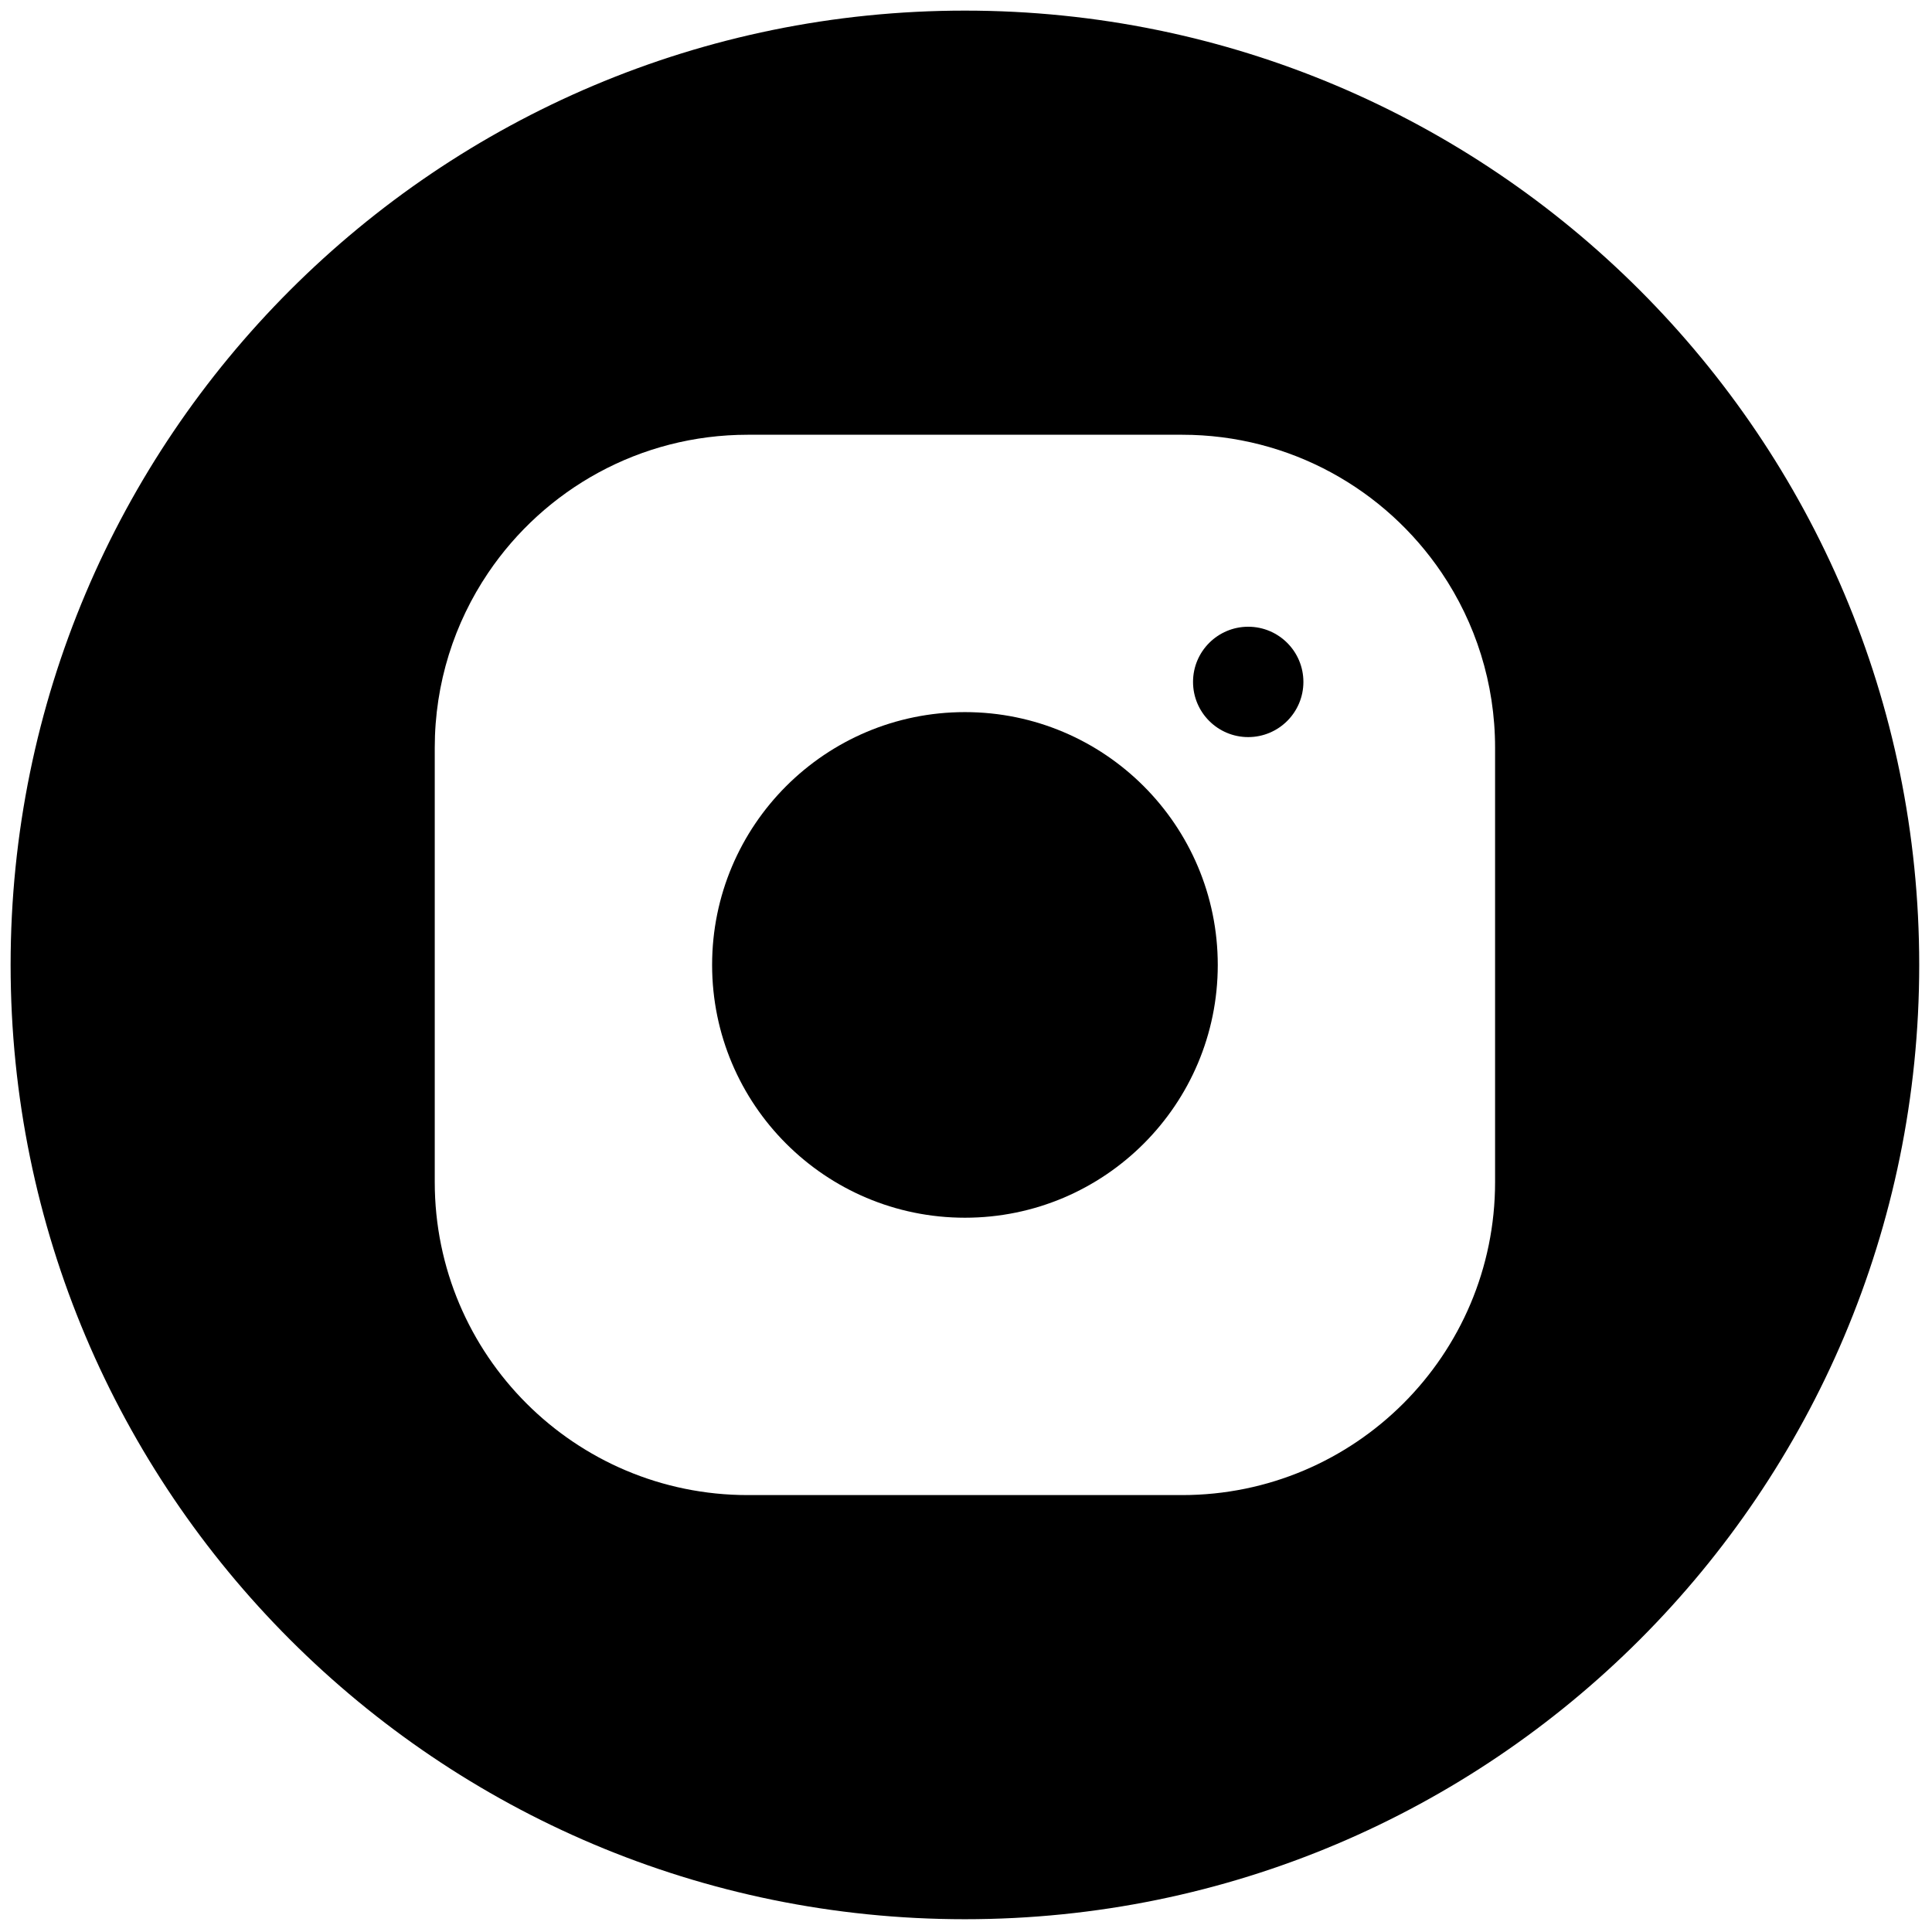
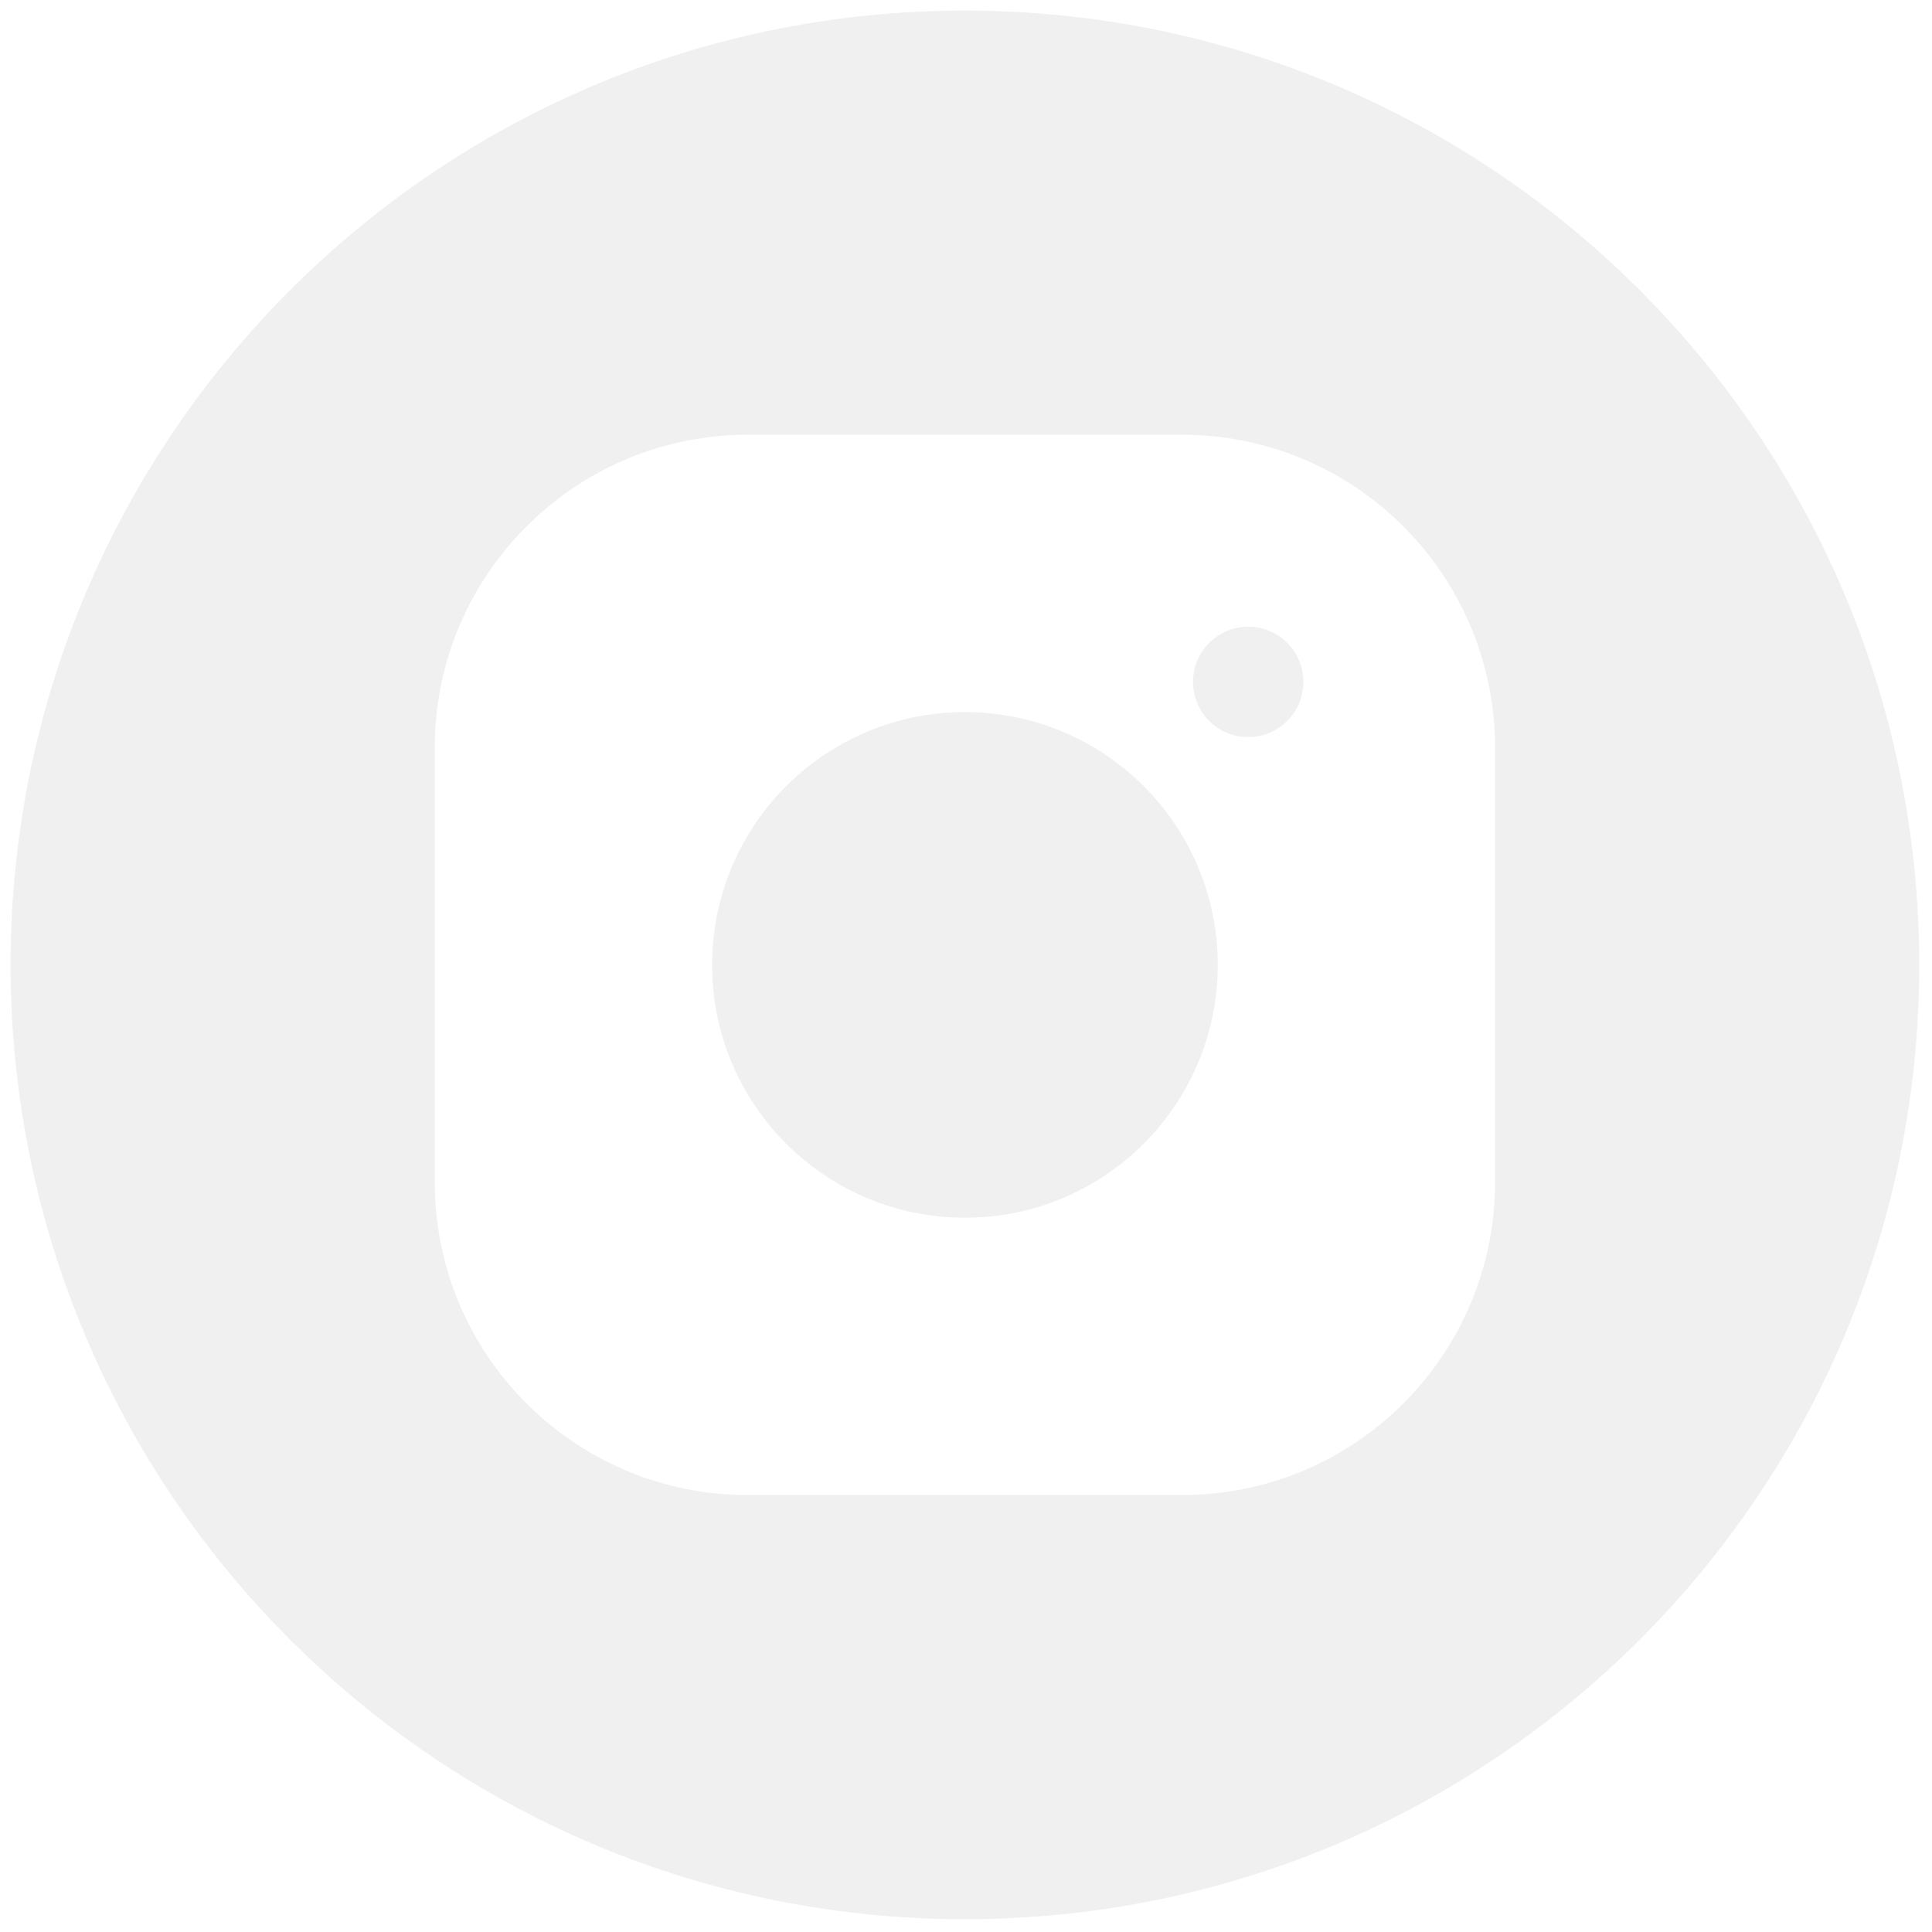
- <svg xmlns="http://www.w3.org/2000/svg" version="1.1" width="256" height="256" viewBox="0 0 256 256" xml:space="preserve">
+ <svg xmlns="http://www.w3.org/2000/svg" fill="rgb(240, 240, 240)" version="1.1" width="256" height="256" viewBox="0 0 256 256" xml:space="preserve">
  <defs>
</defs>
-   <g style="stroke: none; stroke-width: 0; stroke-dasharray: none; stroke-linecap: butt; stroke-linejoin: miter; stroke-miterlimit: 10; fill: none; fill-rule: nonzero; opacity: 1;" transform="translate(1.406593 1.406593) scale(2.81 2.81)">
-     <path d="M 60.961 31.655 c 0 -1.437 -1.165 -2.602 -2.602 -2.602 c -1.437 0 -2.602 1.165 -2.602 2.602 c 0 1.437 1.165 2.602 2.602 2.602 C 59.797 34.256 60.961 33.092 60.961 31.655 z" style="stroke: none; stroke-width: 1; stroke-dasharray: none; stroke-linecap: butt; stroke-linejoin: miter; stroke-miterlimit: 10; fill: rgb(0,0,0); fill-rule: nonzero; opacity: 1;" transform=" matrix(1 0 0 1 0 0) " stroke-linecap="round" />
-     <path d="M 45 33.079 c -6.584 0 -11.921 5.337 -11.921 11.921 c 0 1.646 0.334 3.214 0.937 4.64 c 0.603 1.426 1.476 2.711 2.555 3.789 c 2.157 2.157 5.138 3.492 8.43 3.492 c 3.292 0 6.272 -1.334 8.43 -3.492 c 1.079 -1.079 1.952 -2.363 2.555 -3.789 c 0.603 -1.426 0.937 -2.994 0.937 -4.64 C 56.921 38.416 51.584 33.079 45 33.079 z" style="stroke: none; stroke-width: 1; stroke-dasharray: none; stroke-linecap: butt; stroke-linejoin: miter; stroke-miterlimit: 10; fill: rgb(0,0,0); fill-rule: nonzero; opacity: 1;" transform=" matrix(1 0 0 1 0 0) " stroke-linecap="round" />
-     <path d="M 45 0 C 20.147 0 0 20.147 0 45 c 0 24.853 20.147 45 45 45 c 24.853 0 45 -20.147 45 -45 C 90 20.147 69.853 0 45 0 z M 70 55.238 C 70 63.391 63.391 70 55.238 70 H 34.762 C 26.609 70 20 63.391 20 55.238 V 34.762 c 0 -3.057 0.929 -5.897 2.521 -8.253 C 25.174 22.582 29.666 20 34.762 20 h 20.477 c 5.095 0 9.588 2.582 12.241 6.508 C 69.071 28.864 70 31.704 70 34.762 V 55.238 z" style="stroke: none; stroke-width: 1; stroke-dasharray: none; stroke-linecap: butt; stroke-linejoin: miter; stroke-miterlimit: 10; fill: rgb(0,0,0); fill-rule: nonzero; opacity: 1;" transform=" matrix(1 0 0 1 0 0) " stroke-linecap="round" />
+   <g fill="rgb(240, 240, 240)" style="stroke: none; stroke-width: 0; stroke-dasharray: none; stroke-linecap: butt; stroke-linejoin: miter; stroke-miterlimit: 10; fill: none; fill-rule: nonzero; opacity: 1;" transform="translate(1.406593 1.406593) scale(2.81 2.81)">
+     <path d="M 60.961 31.655 c 0 -1.437 -1.165 -2.602 -2.602 -2.602 c -1.437 0 -2.602 1.165 -2.602 2.602 c 0 1.437 1.165 2.602 2.602 2.602 C 59.797 34.256 60.961 33.092 60.961 31.655 z" style="stroke: none; stroke-width: 1; stroke-dasharray: none; stroke-linecap: butt; stroke-linejoin: miter; stroke-miterlimit: 10; fill: rgb(240, 240, 240); fill-rule: nonzero; opacity: 1;" transform=" matrix(1 0 0 1 0 0) " stroke-linecap="round" />
+     <path d="M 45 33.079 c -6.584 0 -11.921 5.337 -11.921 11.921 c 0 1.646 0.334 3.214 0.937 4.64 c 0.603 1.426 1.476 2.711 2.555 3.789 c 2.157 2.157 5.138 3.492 8.43 3.492 c 3.292 0 6.272 -1.334 8.43 -3.492 c 1.079 -1.079 1.952 -2.363 2.555 -3.789 c 0.603 -1.426 0.937 -2.994 0.937 -4.64 C 56.921 38.416 51.584 33.079 45 33.079 z" style="stroke: none; stroke-width: 1; stroke-dasharray: none; stroke-linecap: butt; stroke-linejoin: miter; stroke-miterlimit: 10; fill: rgb(240, 240, 240); fill-rule: nonzero; opacity: 1;" transform=" matrix(1 0 0 1 0 0) " stroke-linecap="round" />
+     <path d="M 45 0 C 20.147 0 0 20.147 0 45 c 0 24.853 20.147 45 45 45 c 24.853 0 45 -20.147 45 -45 C 90 20.147 69.853 0 45 0 z M 70 55.238 C 70 63.391 63.391 70 55.238 70 H 34.762 C 26.609 70 20 63.391 20 55.238 V 34.762 c 0 -3.057 0.929 -5.897 2.521 -8.253 C 25.174 22.582 29.666 20 34.762 20 h 20.477 c 5.095 0 9.588 2.582 12.241 6.508 C 69.071 28.864 70 31.704 70 34.762 V 55.238 z" style="stroke: none; stroke-width: 1; stroke-dasharray: none; stroke-linecap: butt; stroke-linejoin: miter; stroke-miterlimit: 10; fill: rgb(240, 240, 240); fill-rule: nonzero; opacity: 1;" transform=" matrix(1 0 0 1 0 0) " stroke-linecap="round" />
  </g>
</svg>
